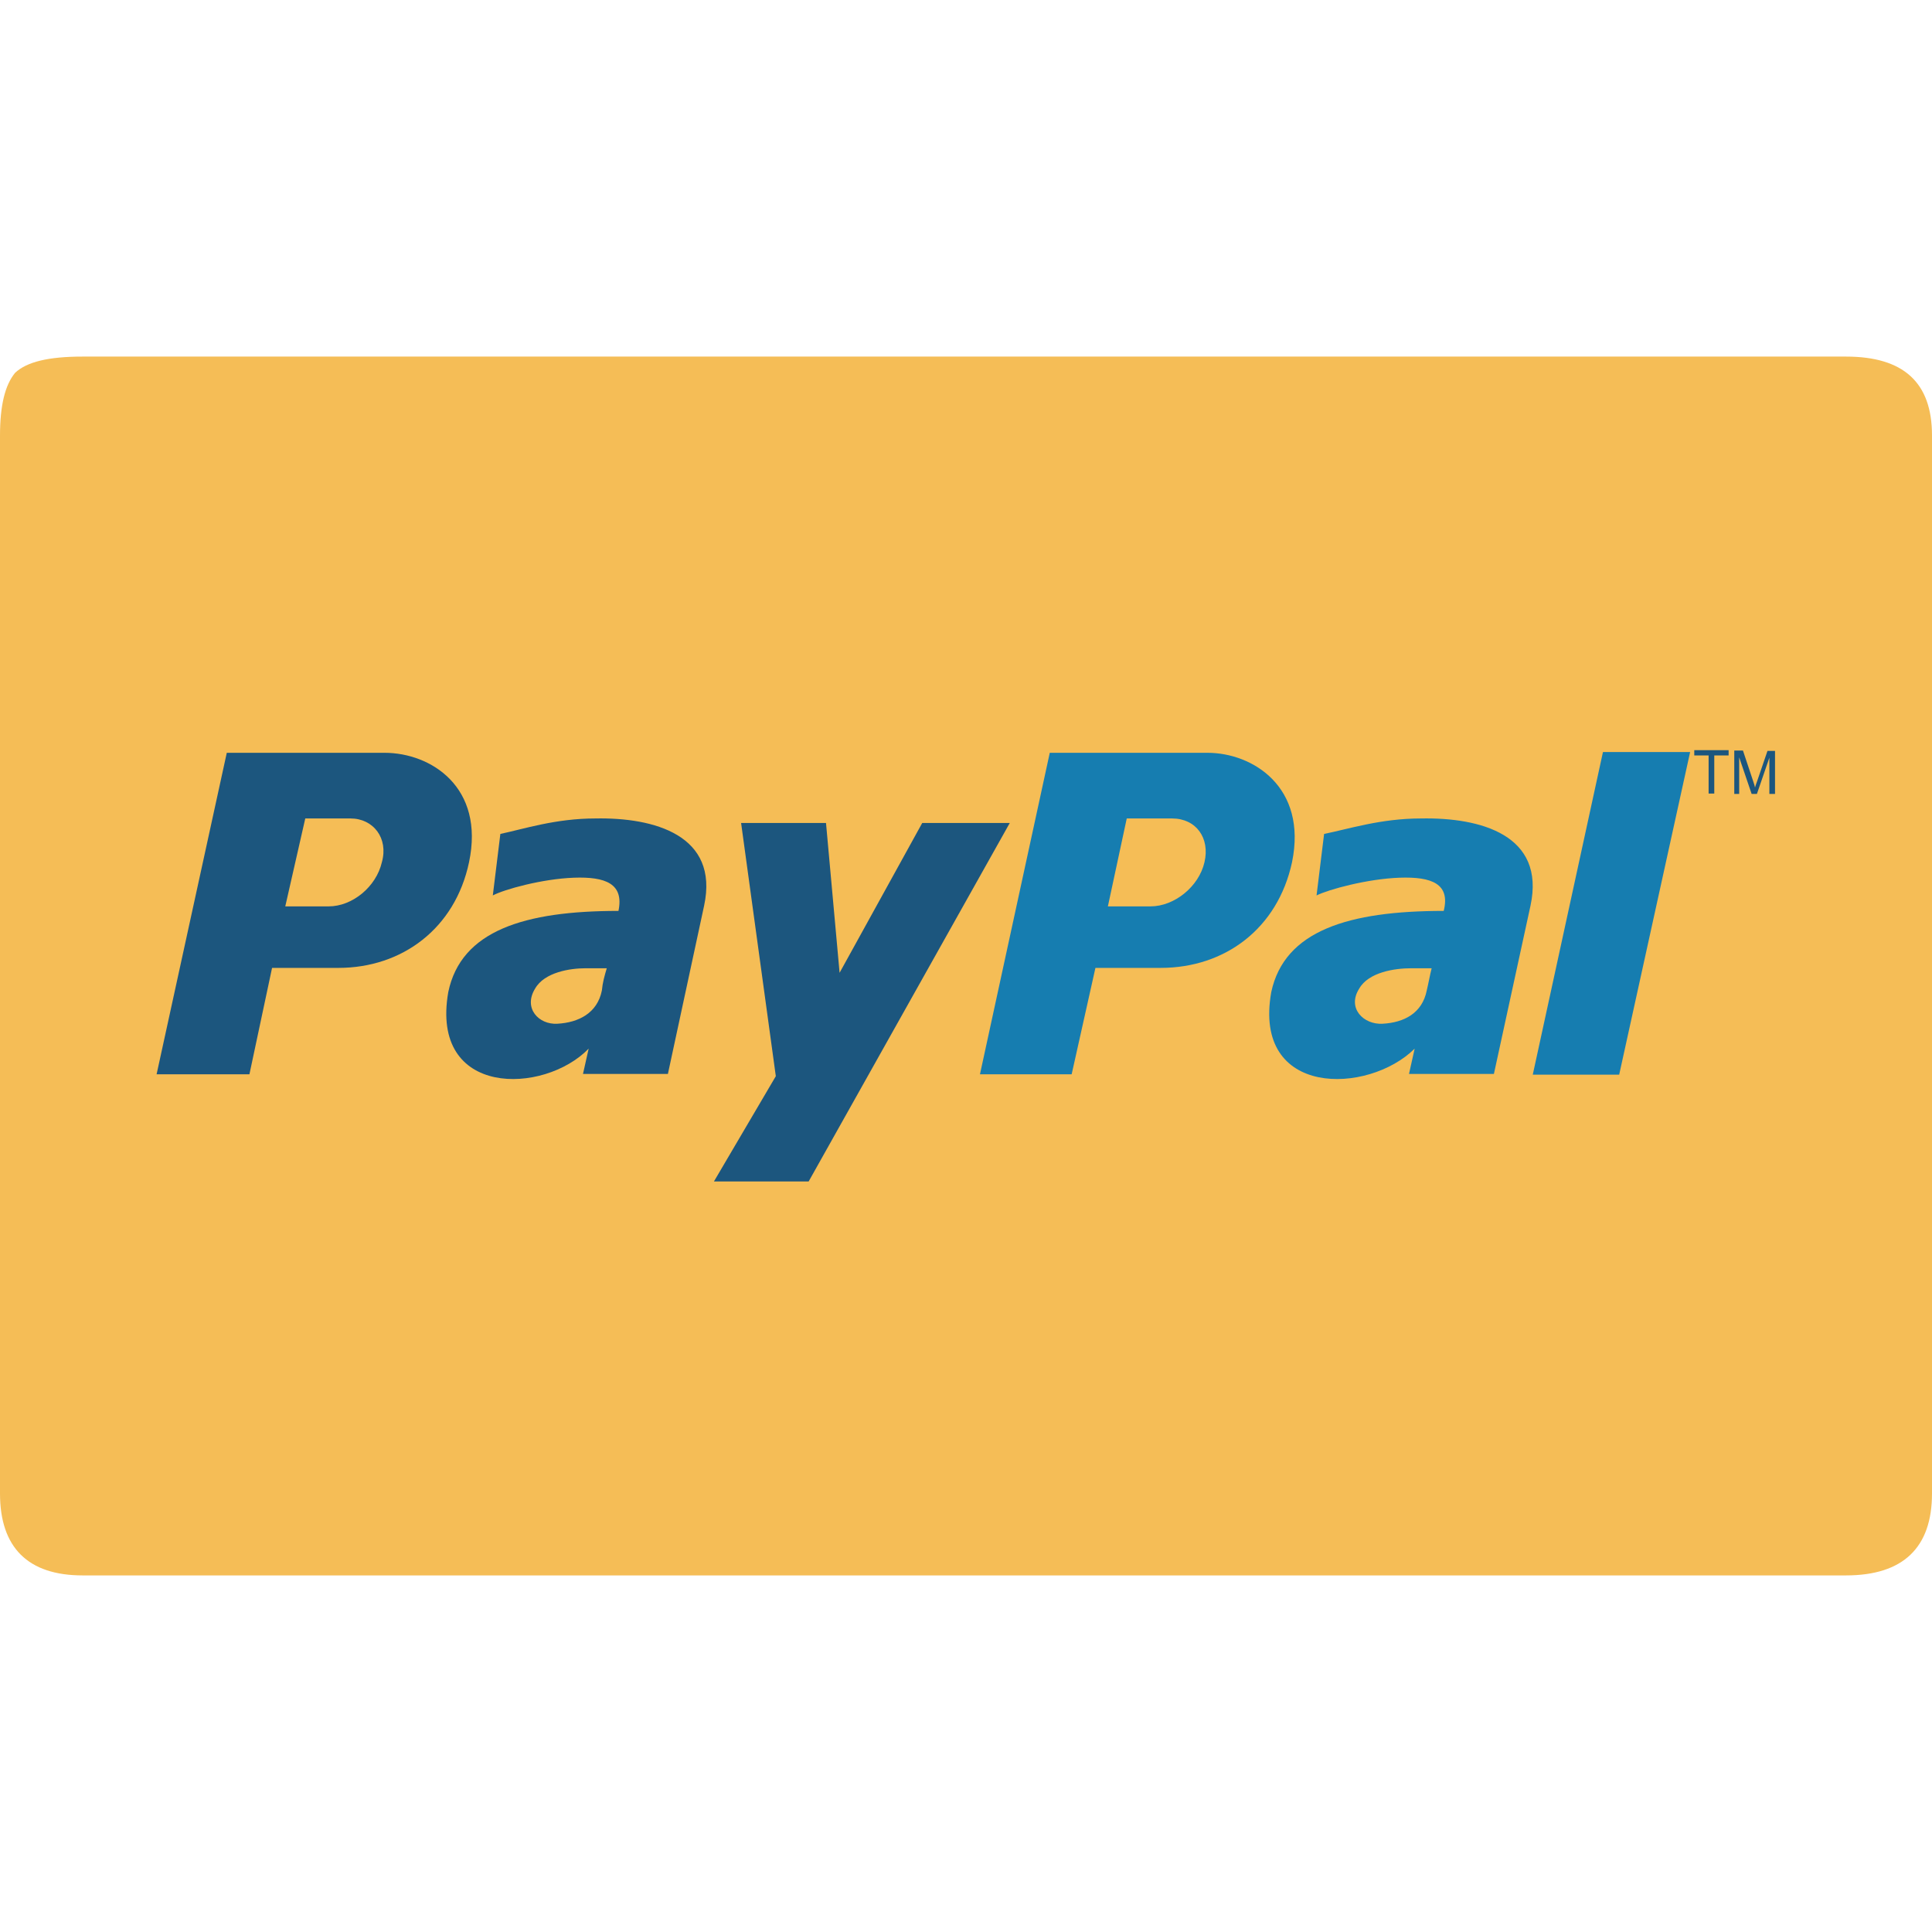
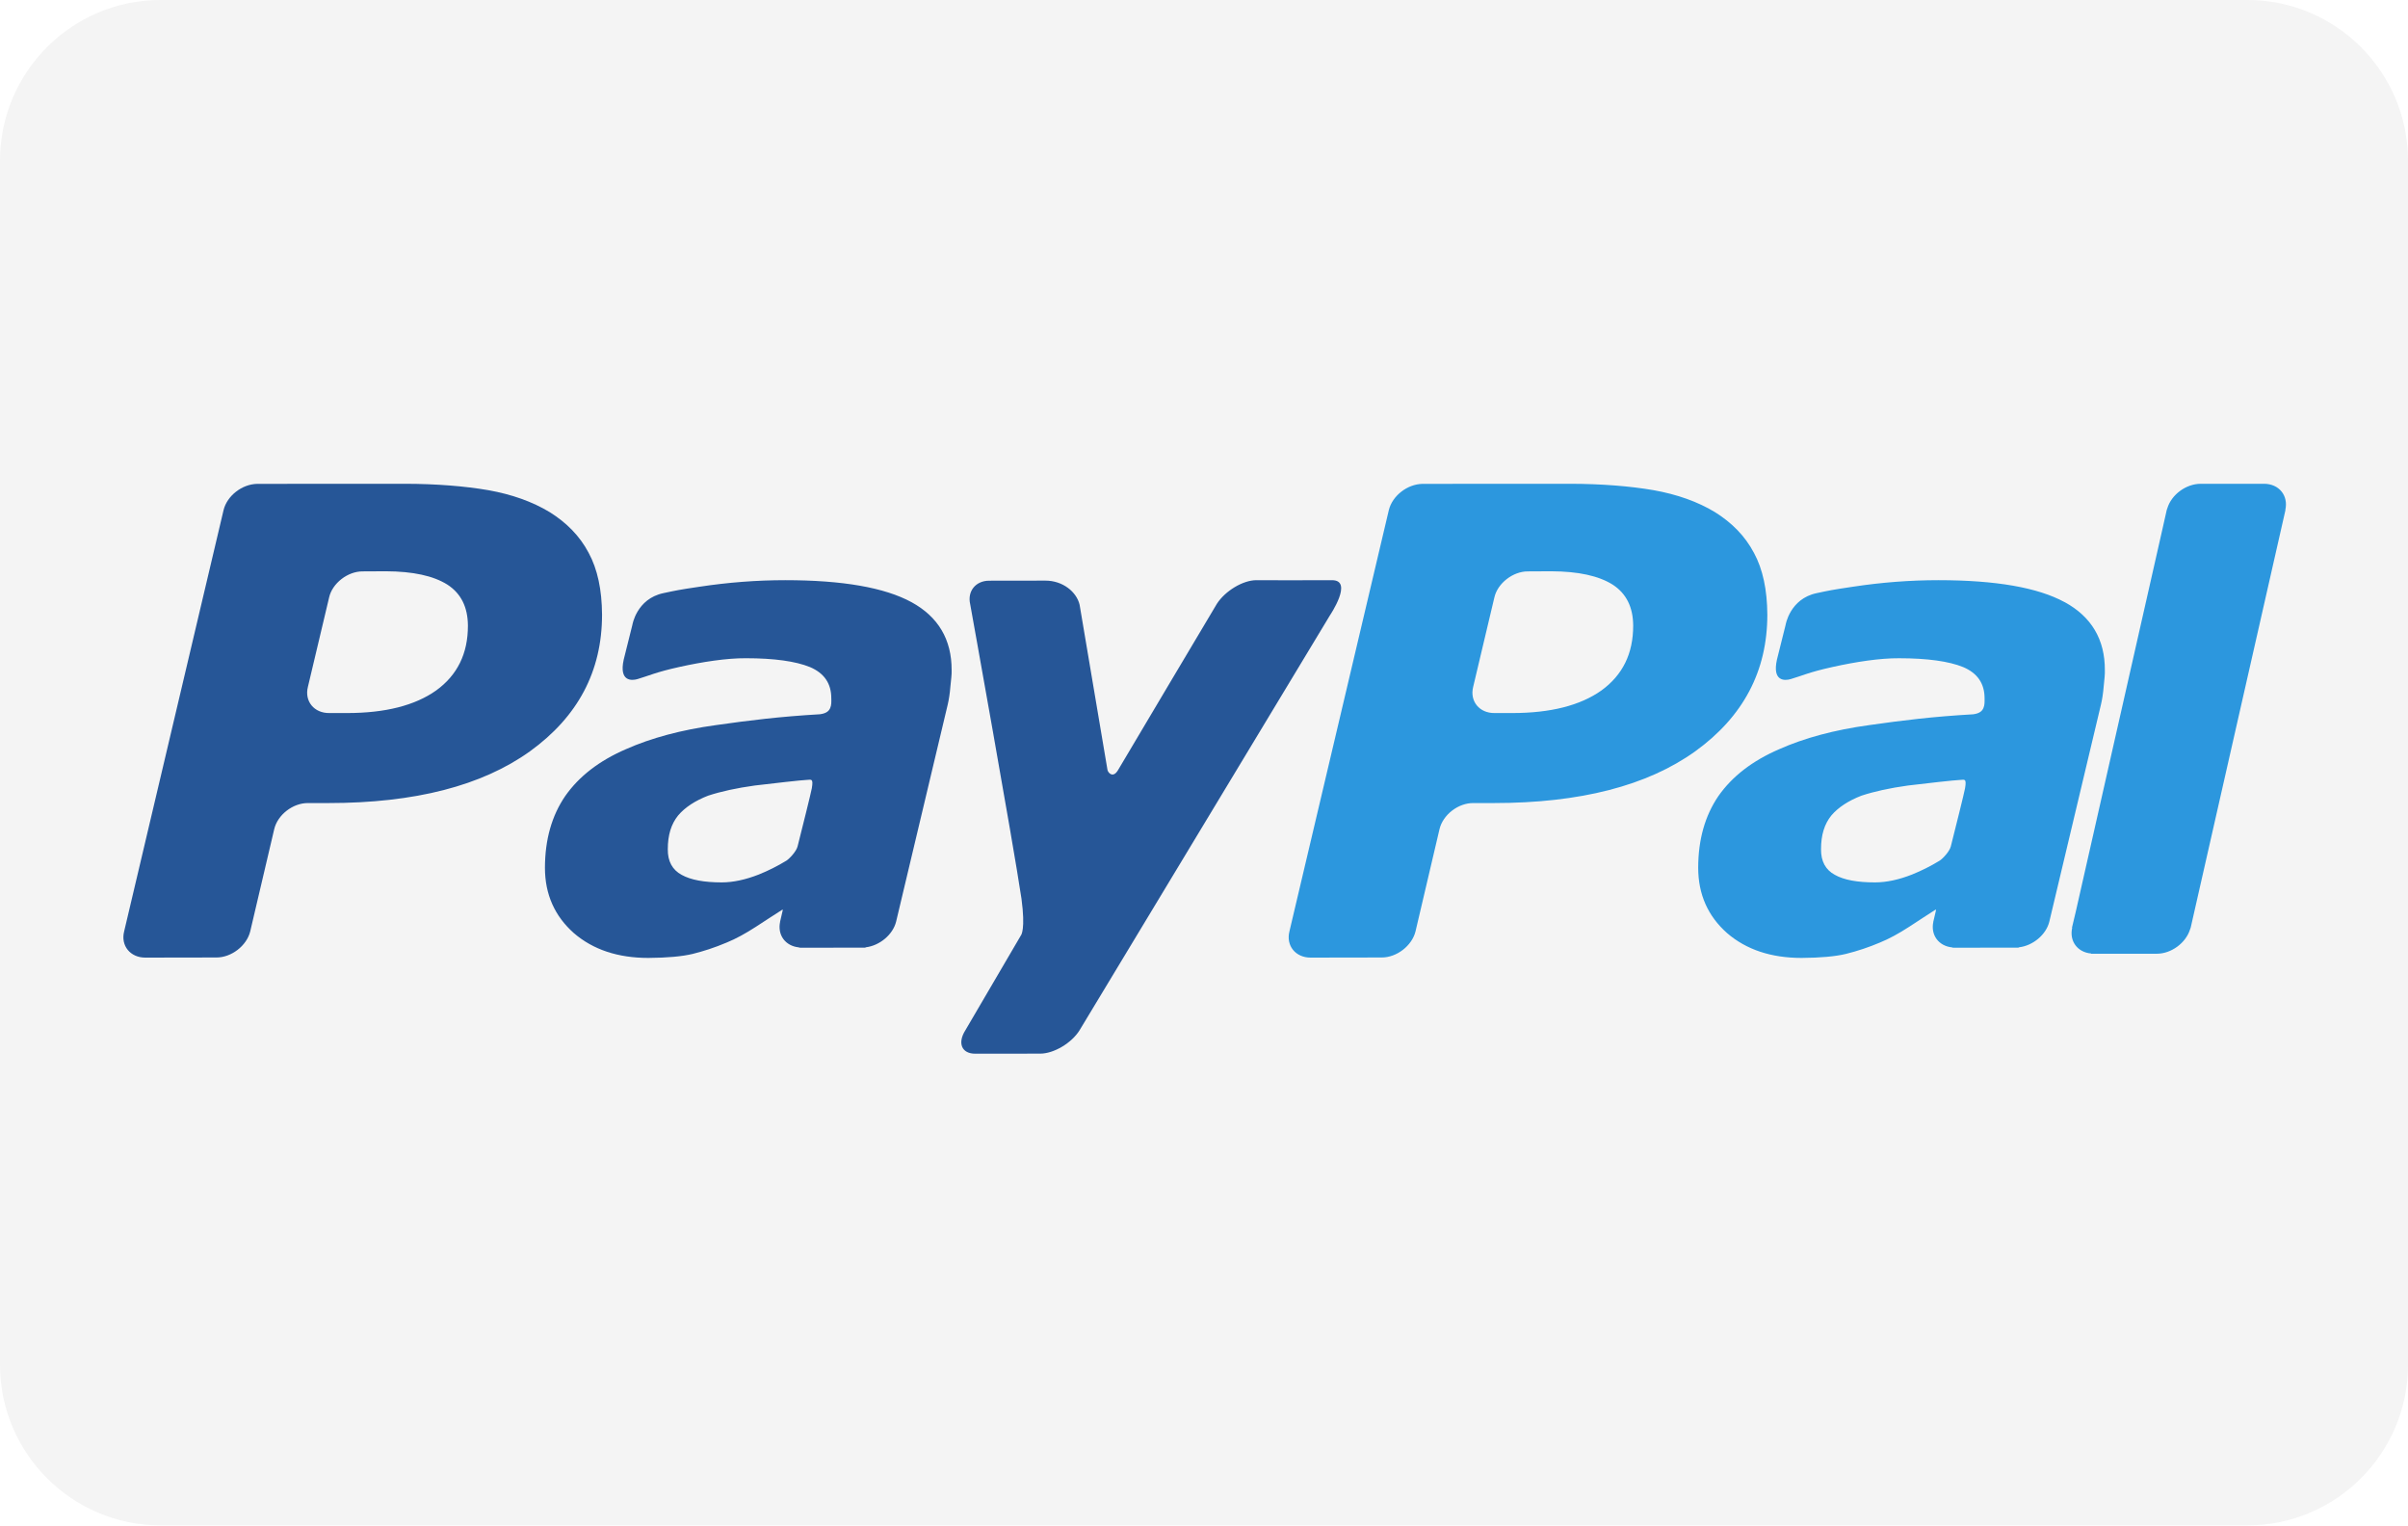
- <svg xmlns="http://www.w3.org/2000/svg" id="Layer_1" style="enable-background:new 0 0 512 512;" version="1.1" viewBox="0 0 512 512" xml:space="preserve">
-   <style type="text/css">
- 	.st0{fill-rule:evenodd;clip-rule:evenodd;fill:#F5BD56;}
- 	.st1{fill-rule:evenodd;clip-rule:evenodd;fill:#167DB0;}
- 	.st2{fill-rule:evenodd;clip-rule:evenodd;fill:#1C567E;}
- 	.st3{fill:#1C567E;}
- </style>
-   <g>
-     <g>
-       <path class="st0" d="M489.2,94.5H21.9c-9.1,0-14.8,1.4-17.9,4.3c-2.7,3.3-4,8.7-4,16.7v29.9v24.1v172.3V367v28.8    c0,14.3,7.4,21.7,21.9,21.7h467.3c15.2,0,22.8-7.4,22.8-21.7V367v-25.2V169.4v-24.1v-29.9C512,101.3,504.4,94.5,489.2,94.5z" />
-     </g>
-     <g>
-       <g>
-         <path class="st1" d="M376.6,216.9c-10.7,0-19.2,2.8-25.7,4.1l-2,16.3c3.2-1.6,13.5-4.4,22-4.7c8.5-0.3,13.5,1.6,11.7,8.8     c-25.2,0-42.2,5.2-45.7,21.5c-5,28,25.7,27.2,38,15l-1.5,6.7h22.5l9.7-44.6C409.6,221.3,392.4,216.6,376.6,216.9z M378.1,262.5     c-1.2,6-6,8.5-11.7,8.8c-5,0.3-9.5-4.1-6.2-9.3c2.5-4.4,9.5-5.4,13.7-5.4c1.7,0,3.8,0,5.5,0C378.9,258.6,378.6,260.4,378.1,262.5     z" />
-         <polygon class="st1" points="424.8,199.3 406.2,284.8 429.1,284.8 447.9,199.3 424.8,199.3 424.8,199.3    " />
-         <path class="st1" d="M320,199.5h-41.8l-18.5,85.2h24.3l6.3-28.2h17.3c17,0,31-10.4,34.8-28C346.5,208.6,332,199.5,320,199.5z      M319.2,228.5c-1.5,6.5-8,11.7-14.3,11.7h-11.3l5-23.3h12C317,216.9,320.7,222.1,319.2,228.5z" />
-       </g>
-       <g>
-         <path class="st2" d="M157.8,216.9c-10.6,0-19,2.8-25.2,4.1l-2,16.3c3-1.6,13.1-4.4,21.5-4.7c8.4-0.3,13.3,1.6,11.8,8.8     c-24.9,0-41.7,5.2-45.1,21.5c-4.9,28,25.4,27.2,37.2,15l-1.5,6.7H177l9.6-44.6C190.6,221.3,173.3,216.6,157.8,216.9z      M159.5,262.5c-1.2,6-6.2,8.5-11.8,8.8c-4.9,0.3-9.1-4.1-5.9-9.3c2.5-4.4,9.4-5.4,13.3-5.4c2,0,3.7,0,5.7,0     C160.2,258.6,159.7,260.4,159.5,262.5z" />
-         <polygon class="st2" points="196.4,218.1 218.9,218.1 222.5,257.8 244.4,218.1 267.6,218.1 214.3,313.1 189.2,313.1 205.6,285.2      196.4,218.1 196.4,218.1    " />
-         <path class="st2" d="M101.9,199.5H60.1l-18.6,85.2h24.6l6-28.2h17.6c16.8,0,30.9-10.4,34.6-28     C128.5,208.6,114.2,199.5,101.9,199.5z M101.2,228.5c-1.5,6.5-7.8,11.7-14.1,11.7H75.6l5.3-23.3h12     C98.9,216.9,103,222.1,101.2,228.5z" />
-       </g>
-       <g>
-         <path class="st3" d="M452.8,210.3v-10.1h-3.8v-1.4h9.1v1.4h-3.8v10.1H452.8z" />
-         <path class="st3" d="M459.6,210.3v-11.4h2.3l2.7,8.1c0.3,0.8,0.4,1.3,0.5,1.7c0.1-0.4,0.3-1,0.6-1.8l2.7-7.9h2v11.4h-1.5v-9.6     l-3.3,9.6h-1.4l-3.3-9.7v9.7H459.6z" />
-       </g>
-     </g>
+ <svg xmlns="http://www.w3.org/2000/svg" viewBox="0 0 120 76">
+   <g fill="none" fill-rule="evenodd">
+     <path fill="#F4F4F4" d="M111.999 0H8C3.582 0 0 3.59 0 8.008v59.984C0 72.415 3.591 76 8.001 76H112c4.419 0 8.001-3.59 8.001-8.008V8.008C120 3.585 116.409 0 111.999 0Z" />
+     <path fill="#2C97DE" d="M112.822 24.104h-3.151l-.005.001h-.002c-.721 0-1.453.538-1.658 1.222-.008.028-.022.054-.029.083l-.205.911-4.329 19.107c-.1.431-.167.713-.187.786l.009.01c-.15.668.262 1.22.939 1.283l.009.012h3.27c.717 0 1.444-.533 1.655-1.209.01-.032.026-.063.034-.096l4.722-20.805-.007-.002c.16-.712-.31-1.303-1.065-1.303ZM96.659 42.882a9.298 9.298 0 0 1-1.383.694c-.65.255-1.267.389-1.837.389-.876 0-1.548-.12-2.003-.378-.456-.245-.694-.67-.687-1.278 0-.703.167-1.248.511-1.675.348-.411.863-.742 1.503-.99.636-.21 1.418-.382 2.321-.506.803-.099 2.391-.277 2.594-.278.203-.002.338-.11.248.416-.04.23-.499 2.062-.709 2.895-.061.25-.402.614-.558.711 0 0 .156-.097 0 0Zm6.23-12.88c-1.336-.728-3.428-1.095-6.29-1.095-1.416 0-2.838.11-4.265.327-1.048.156-1.156.182-1.807.32-1.339.283-1.545 1.589-1.545 1.589l-.43 1.722c-.244 1.102.4 1.056.687.97.585-.171.902-.342 2.094-.605 1.14-.252 2.345-.44 3.306-.433 1.41 0 2.481.15 3.194.44.713.303 1.066.818 1.066 1.556.002.175.007.34-.058.486-.059.134-.171.265-.508.31-2.012.116-3.456.294-5.195.541-1.715.236-3.217.639-4.471 1.197-1.338.578-2.34 1.351-3.029 2.331-.672.984-1.01 2.176-1.01 3.58 0 1.328.489 2.41 1.436 3.25.96.83 2.206 1.24 3.715 1.24.943-.006 1.681-.072 2.21-.2a11.32 11.32 0 0 0 1.697-.567c.45-.183.937-.448 1.45-.781.515-.334.87-.571 1.327-.862l.017.027-.129.552c0 .006-.008.008-.008.014l.004.01c-.147.665.264 1.218.94 1.283l.008.012h.06l.002.003c.45 0 1.99-.001 2.71-.003h.503c.033 0 .037-.01.05-.018.69-.082 1.352-.63 1.508-1.287L104.7 35.1c.06-.255.106-.549.134-.887.032-.34.07-.622.059-.825.006-1.53-.67-2.66-2.003-3.388Zm-15.487-2.463c-.439-.832-1.101-1.501-1.94-2.023-.859-.52-1.88-.883-3.062-1.094-1.169-.2-2.559-.314-4.142-.318l-7.369.004c-.758.013-1.503.593-1.678 1.307l-4.954 20.993c-.18.714.312 1.308 1.057 1.304l3.536-.006c.75.006 1.513-.584 1.69-1.298l1.196-5.094c.167-.714.93-1.312 1.692-1.302h1.005c4.312 0 7.656-.862 10.05-2.58 2.388-1.726 3.59-3.99 3.59-6.806-.007-1.23-.222-2.265-.67-3.087ZM79.8 34.405c-1.055.747-2.536 1.122-4.442 1.122h-.876c-.758.009-1.248-.588-1.068-1.304l1.056-4.455c.158-.705.927-1.305 1.675-1.299l1.157-.006c1.352.006 2.363.226 3.061.664.686.443 1.02 1.13 1.025 2.045.002 1.395-.528 2.468-1.588 3.233" />
+     <path fill="#265697" d="M62.61 28.907c-.67 0-1.55.532-1.967 1.175 0 0-4.488 7.538-4.929 8.291-.24.405-.482.148-.522-.003-.033-.183-1.391-8.238-1.391-8.238-.153-.649-.845-1.206-1.71-1.203l-2.798.004c-.674 0-1.095.53-.945 1.17 0 0 2.14 11.878 2.556 14.672.208 1.545-.021 1.819-.021 1.819l-2.774 4.737c-.406.643-.183 1.169.488 1.169l3.243-.003c.671 0 1.561-.523 1.96-1.167l12.477-20.672s1.193-1.766.092-1.75c-.75.01-3.758 0-3.758 0ZM39.189 42.882a9.345 9.345 0 0 1-1.382.693c-.65.254-1.27.39-1.839.39-.873 0-1.547-.122-2.002-.378-.455-.246-.695-.67-.687-1.28 0-.7.168-1.247.512-1.674.347-.412.86-.743 1.5-.99.638-.21 1.423-.381 2.323-.505.803-.099 2.393-.276 2.595-.28.202 0 .337-.11.247.417-.04.229-.498 2.063-.709 2.896-.063.25-.404.614-.558.711 0 0 .154-.097 0 0Zm6.231-12.881c-1.337-.727-3.428-1.094-6.29-1.094-1.416 0-2.838.11-4.266.326-1.05.155-1.155.182-1.806.32-1.34.284-1.546 1.589-1.546 1.589l-.43 1.723c-.243 1.1.402 1.055.688.97.583-.172.902-.342 2.094-.606 1.139-.251 2.345-.439 3.305-.433 1.41 0 2.481.15 3.194.44.713.303 1.064.82 1.064 1.556.005.176.009.342-.055.485-.06.136-.173.266-.51.31-2.01.118-3.453.296-5.194.543-1.716.236-3.217.639-4.472 1.196-1.338.578-2.338 1.353-3.026 2.332-.674.984-1.011 2.176-1.013 3.58 0 1.327.49 2.41 1.437 3.25.96.83 2.206 1.24 3.715 1.24.943-.006 1.68-.073 2.21-.2.524-.13 1.095-.312 1.696-.567.452-.183.937-.45 1.451-.782.513-.333.87-.57 1.33-.861l.013.027-.128.551c-.001.005-.008.009-.008.015l.005.009c-.147.667.262 1.219.94 1.283l.008.013h.059l.001.004 2.71-.004h.504c.034 0 .038-.011.049-.018.692-.085 1.352-.632 1.51-1.287L47.23 35.1c.058-.254.105-.548.131-.885.034-.343.072-.623.062-.825.006-1.531-.67-2.662-2.004-3.39Zm-16.088-2.462c-.439-.832-1.101-1.501-1.94-2.023-.859-.52-1.88-.883-3.062-1.094-1.169-.2-2.559-.314-4.142-.318l-7.369.004c-.758.013-1.503.593-1.678 1.307L6.186 46.408c-.18.714.312 1.308 1.057 1.304l3.536-.006c.75.006 1.514-.584 1.69-1.298l1.196-5.094c.167-.714.93-1.312 1.692-1.302h1.005c4.312 0 7.656-.862 10.05-2.58 2.389-1.726 3.59-3.99 3.59-6.806-.007-1.23-.222-2.265-.67-3.087Zm-7.601 6.866c-1.056.747-2.537 1.122-4.443 1.122h-.876c-.758.009-1.248-.588-1.068-1.304l1.057-4.455c.157-.705.926-1.305 1.674-1.299l1.158-.006c1.351.006 2.362.226 3.06.664.686.443 1.02 1.13 1.025 2.045.003 1.395-.527 2.468-1.587 3.233" />
  </g>
</svg>
